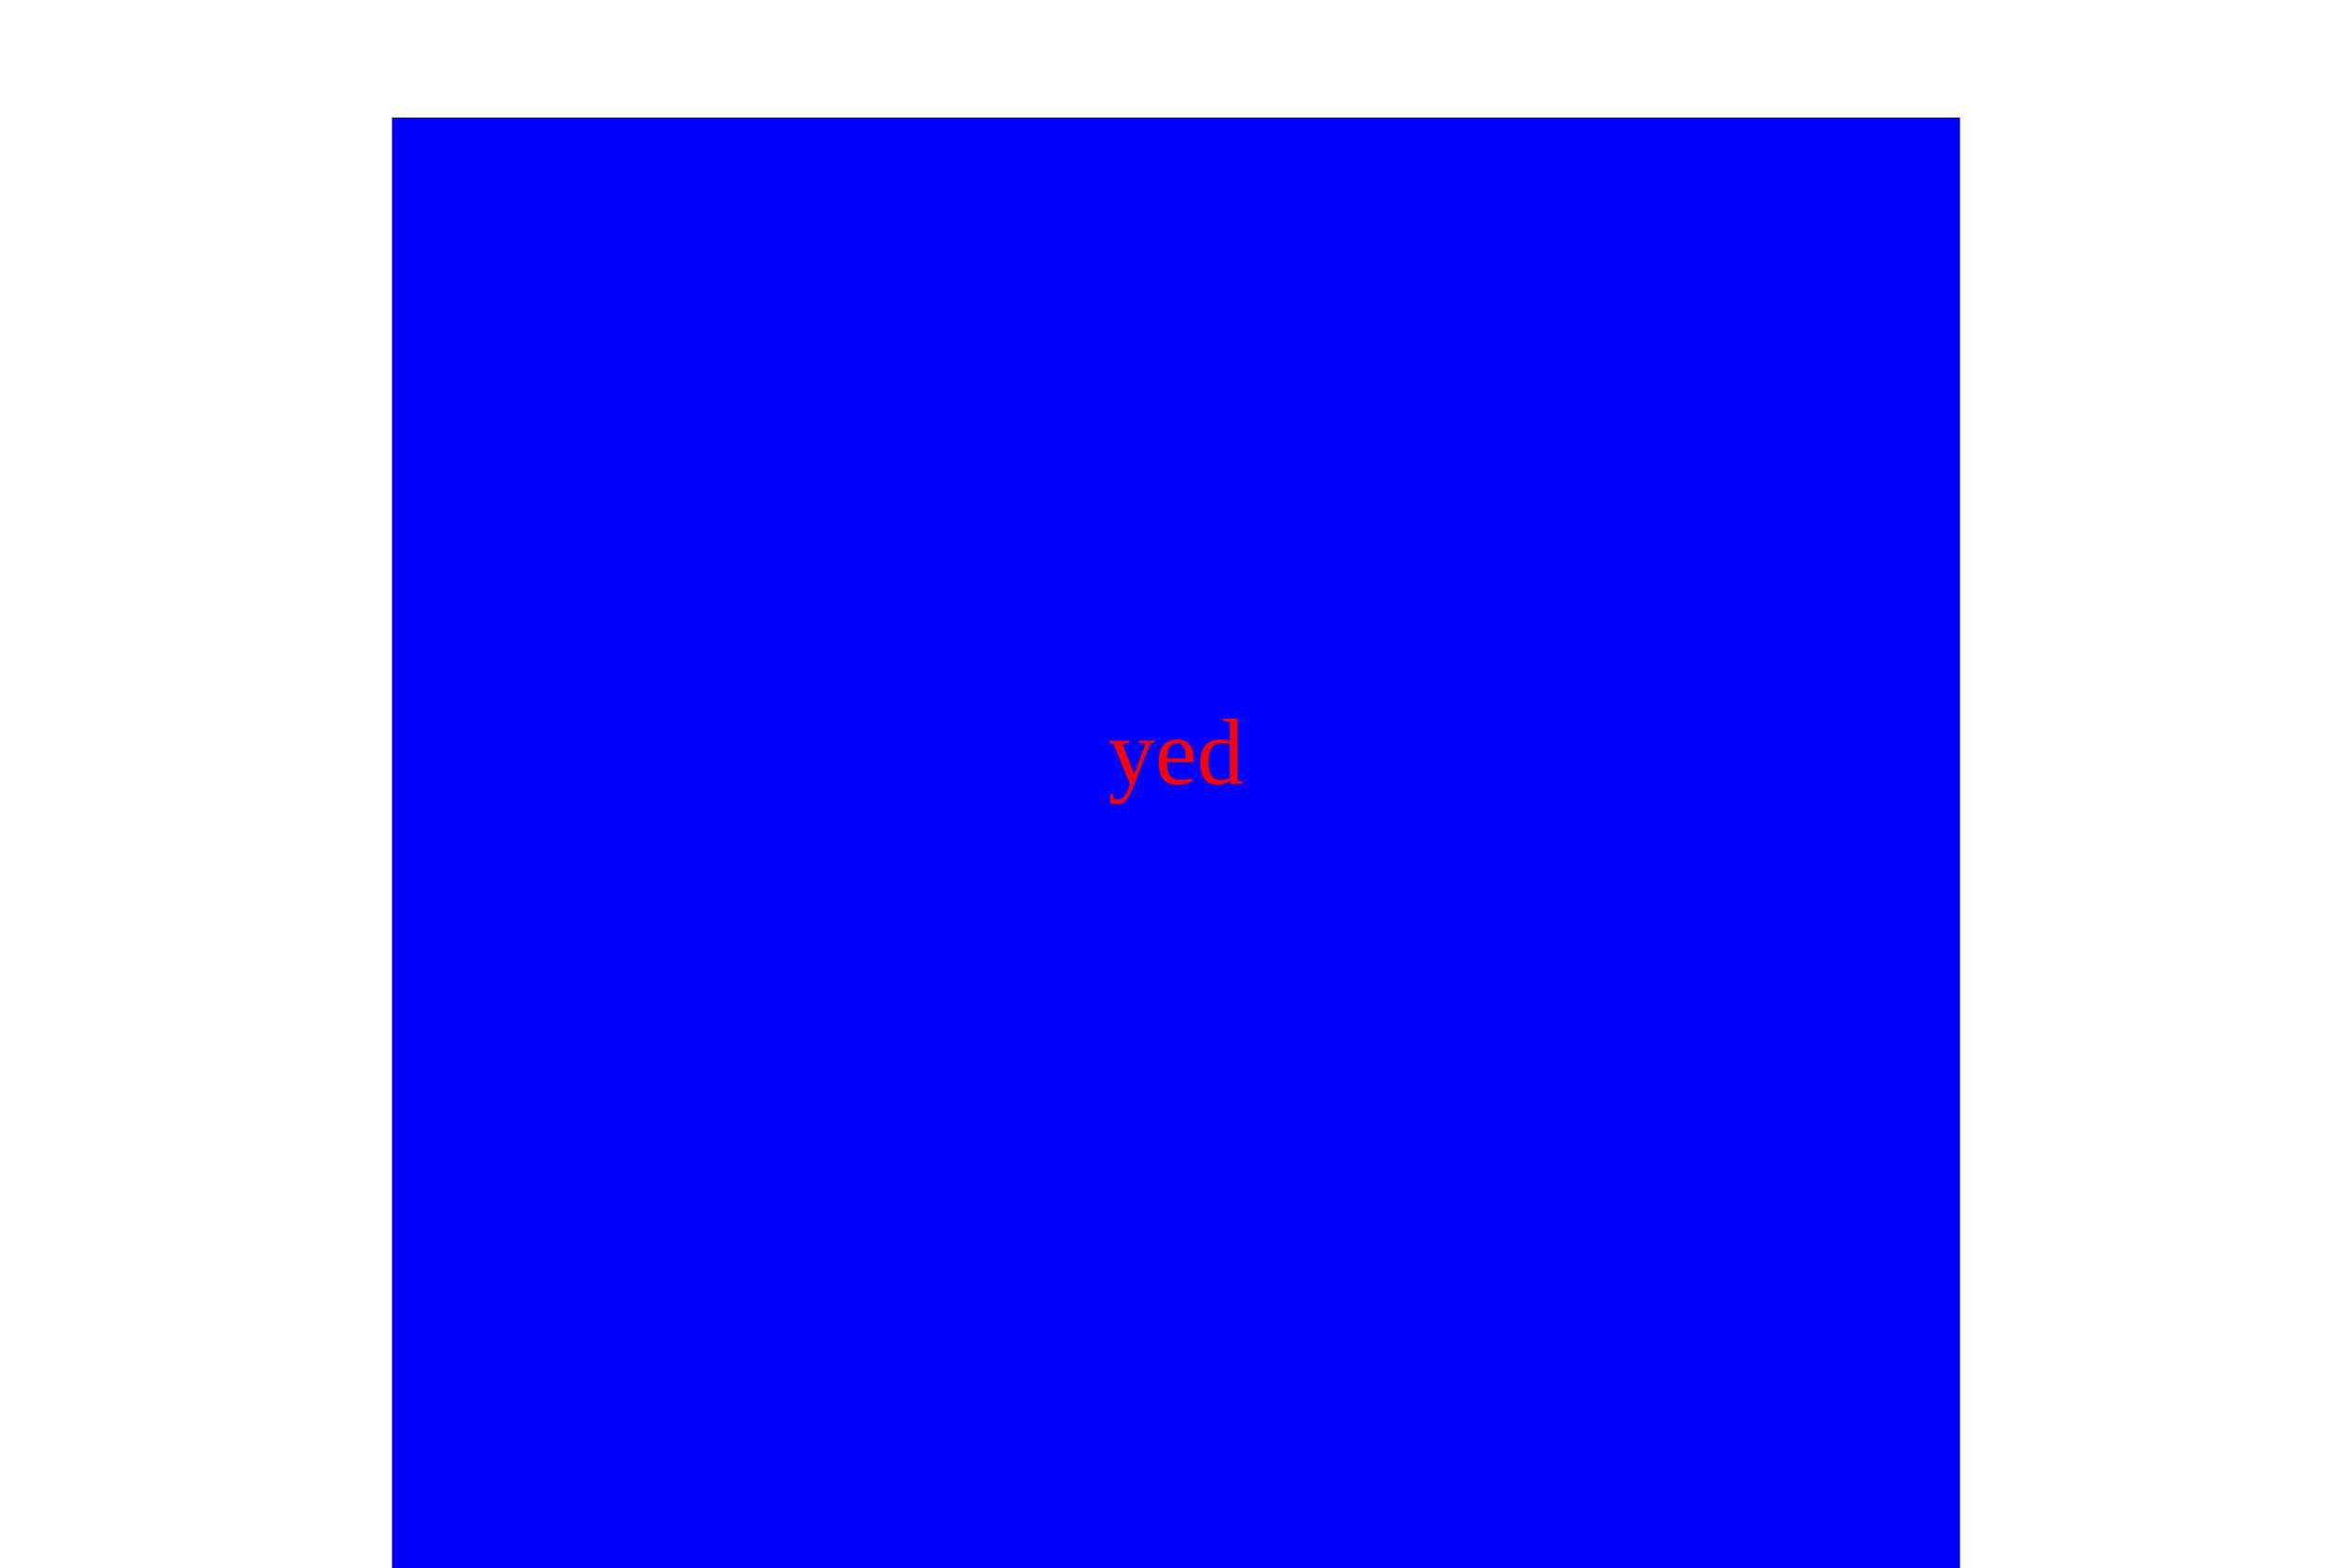
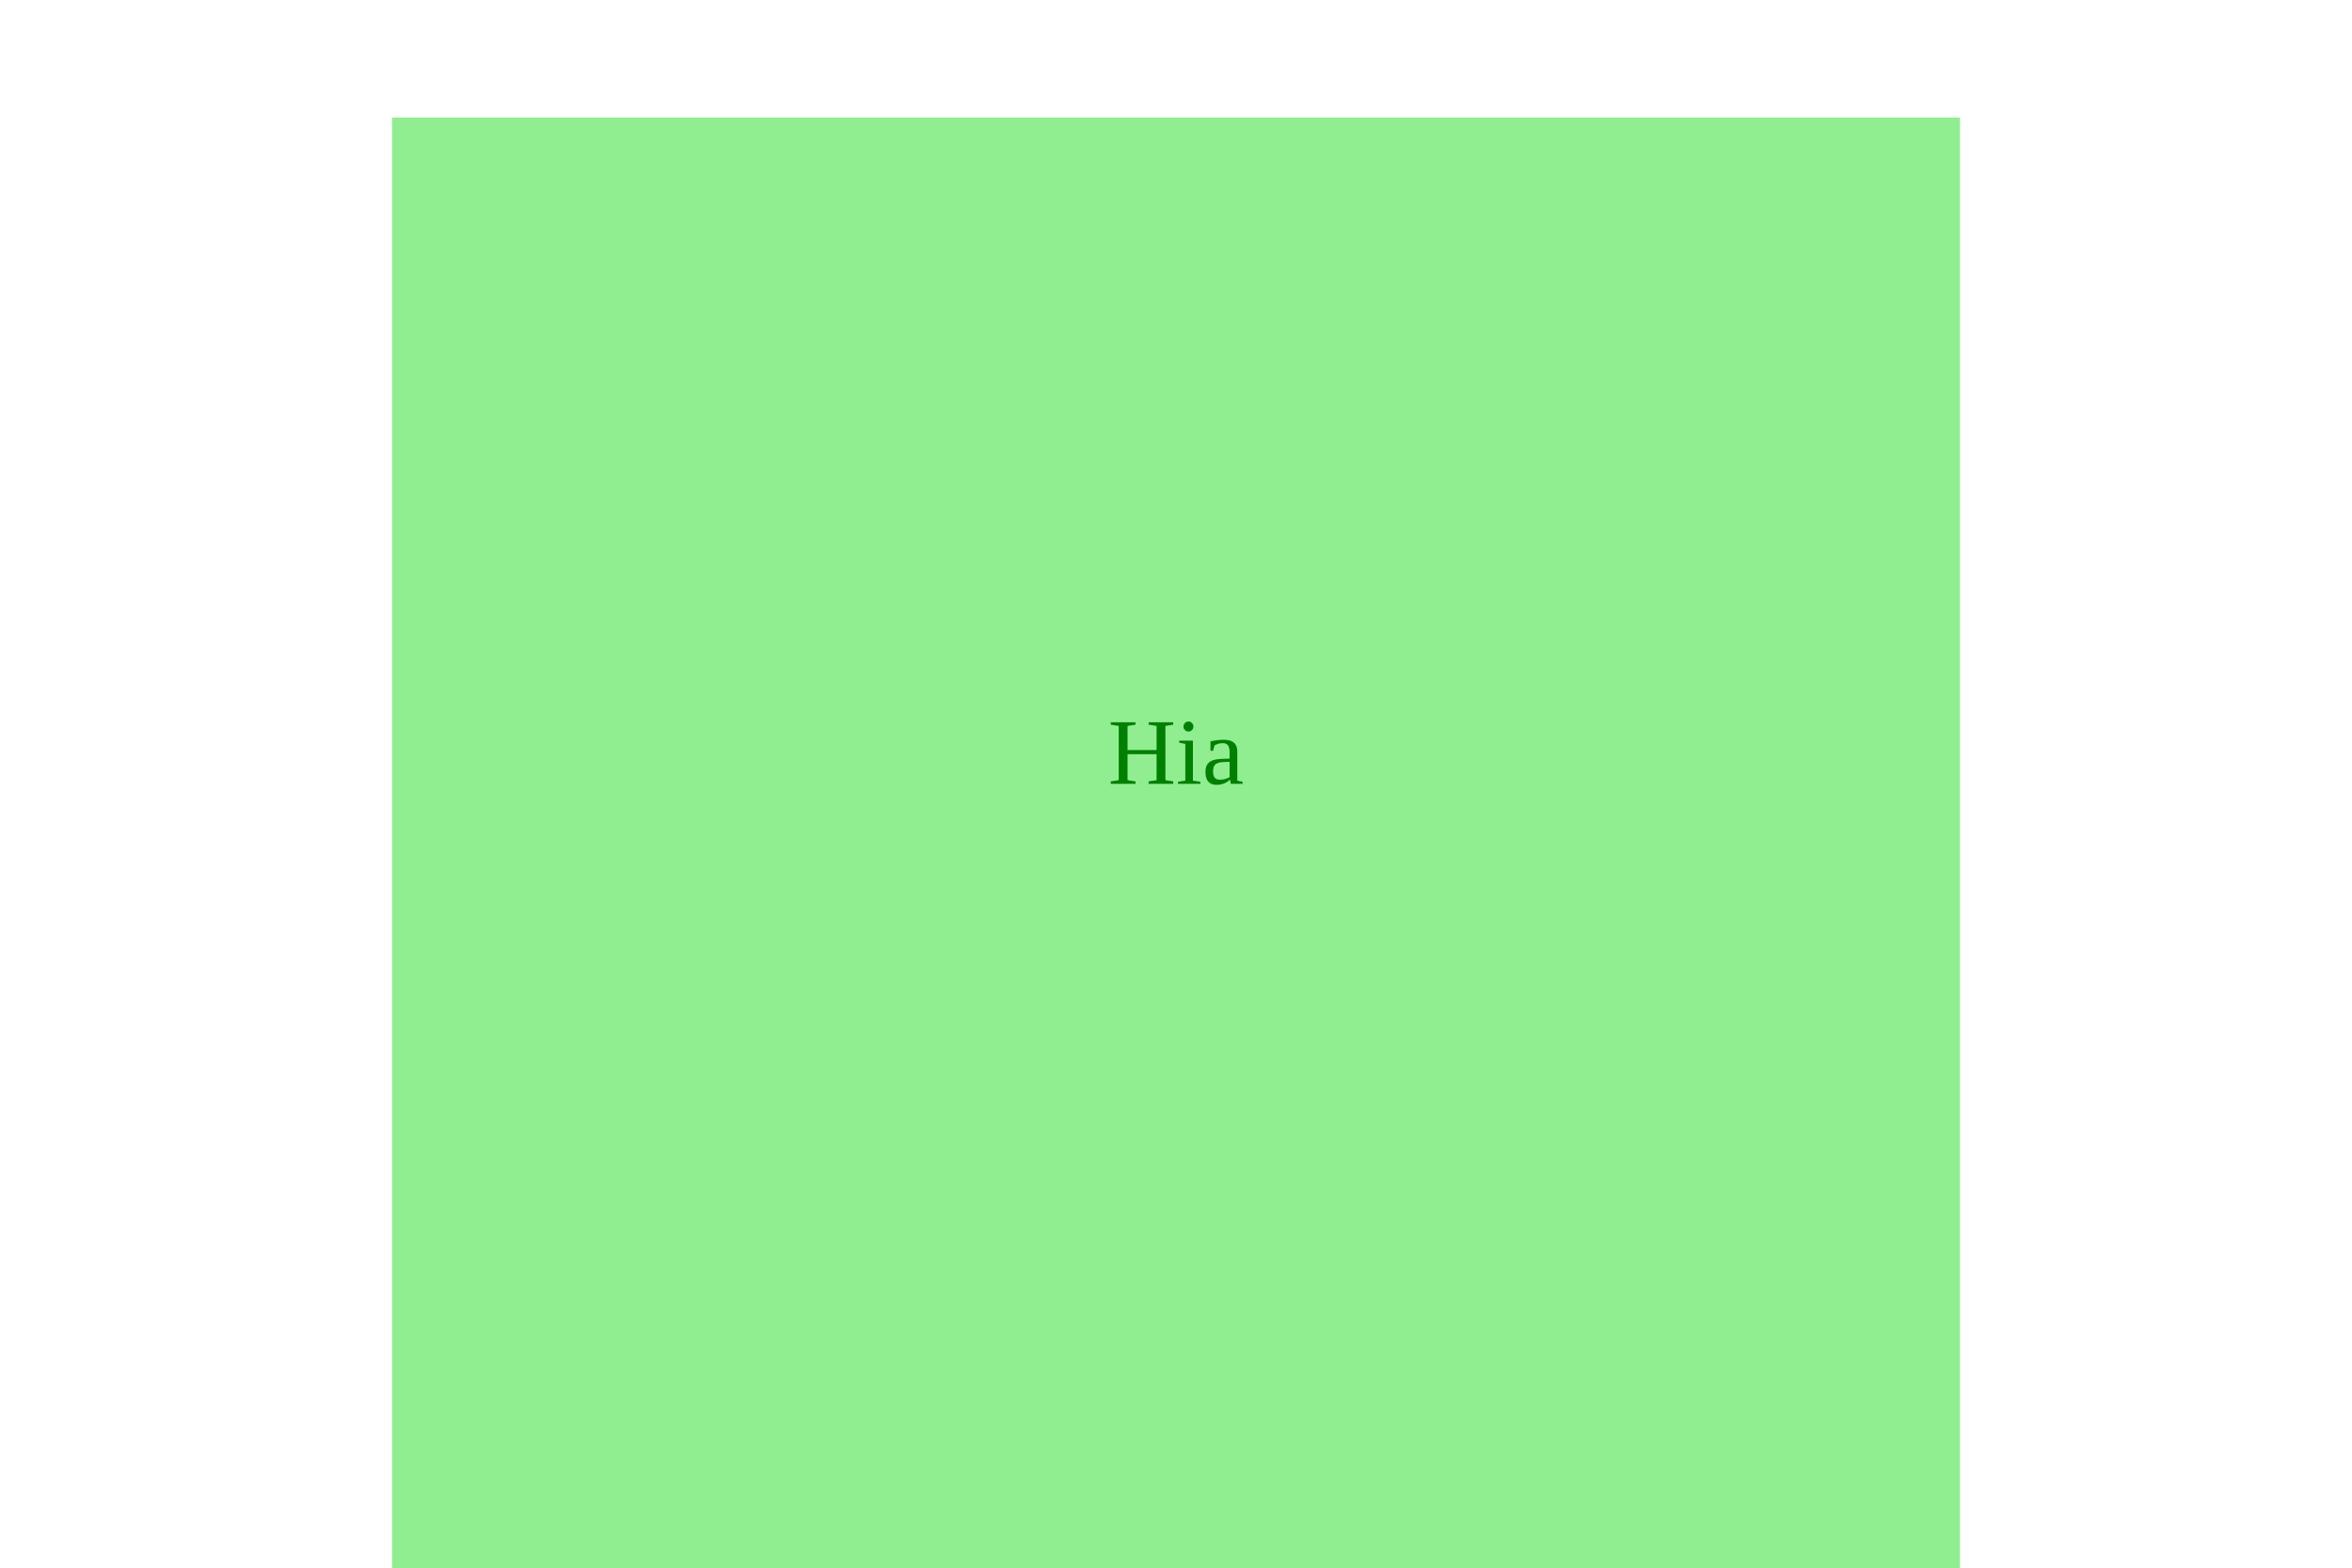
<svg xmlns="http://www.w3.org/2000/svg" width="300" height="200">
-   <rect x="50" y="15" width="200" height="200" fill="blue" />
-   <text x="150" y="100" text-anchor="middle" alignment-baseline="middle" fill="red">yed</text>
+   <rect x="50" y="15" width="200" height="200" fill="#90EE90" />
+   <text x="150" y="100" text-anchor="middle" alignment-baseline="middle" fill="green">Hia</text>
</svg>
